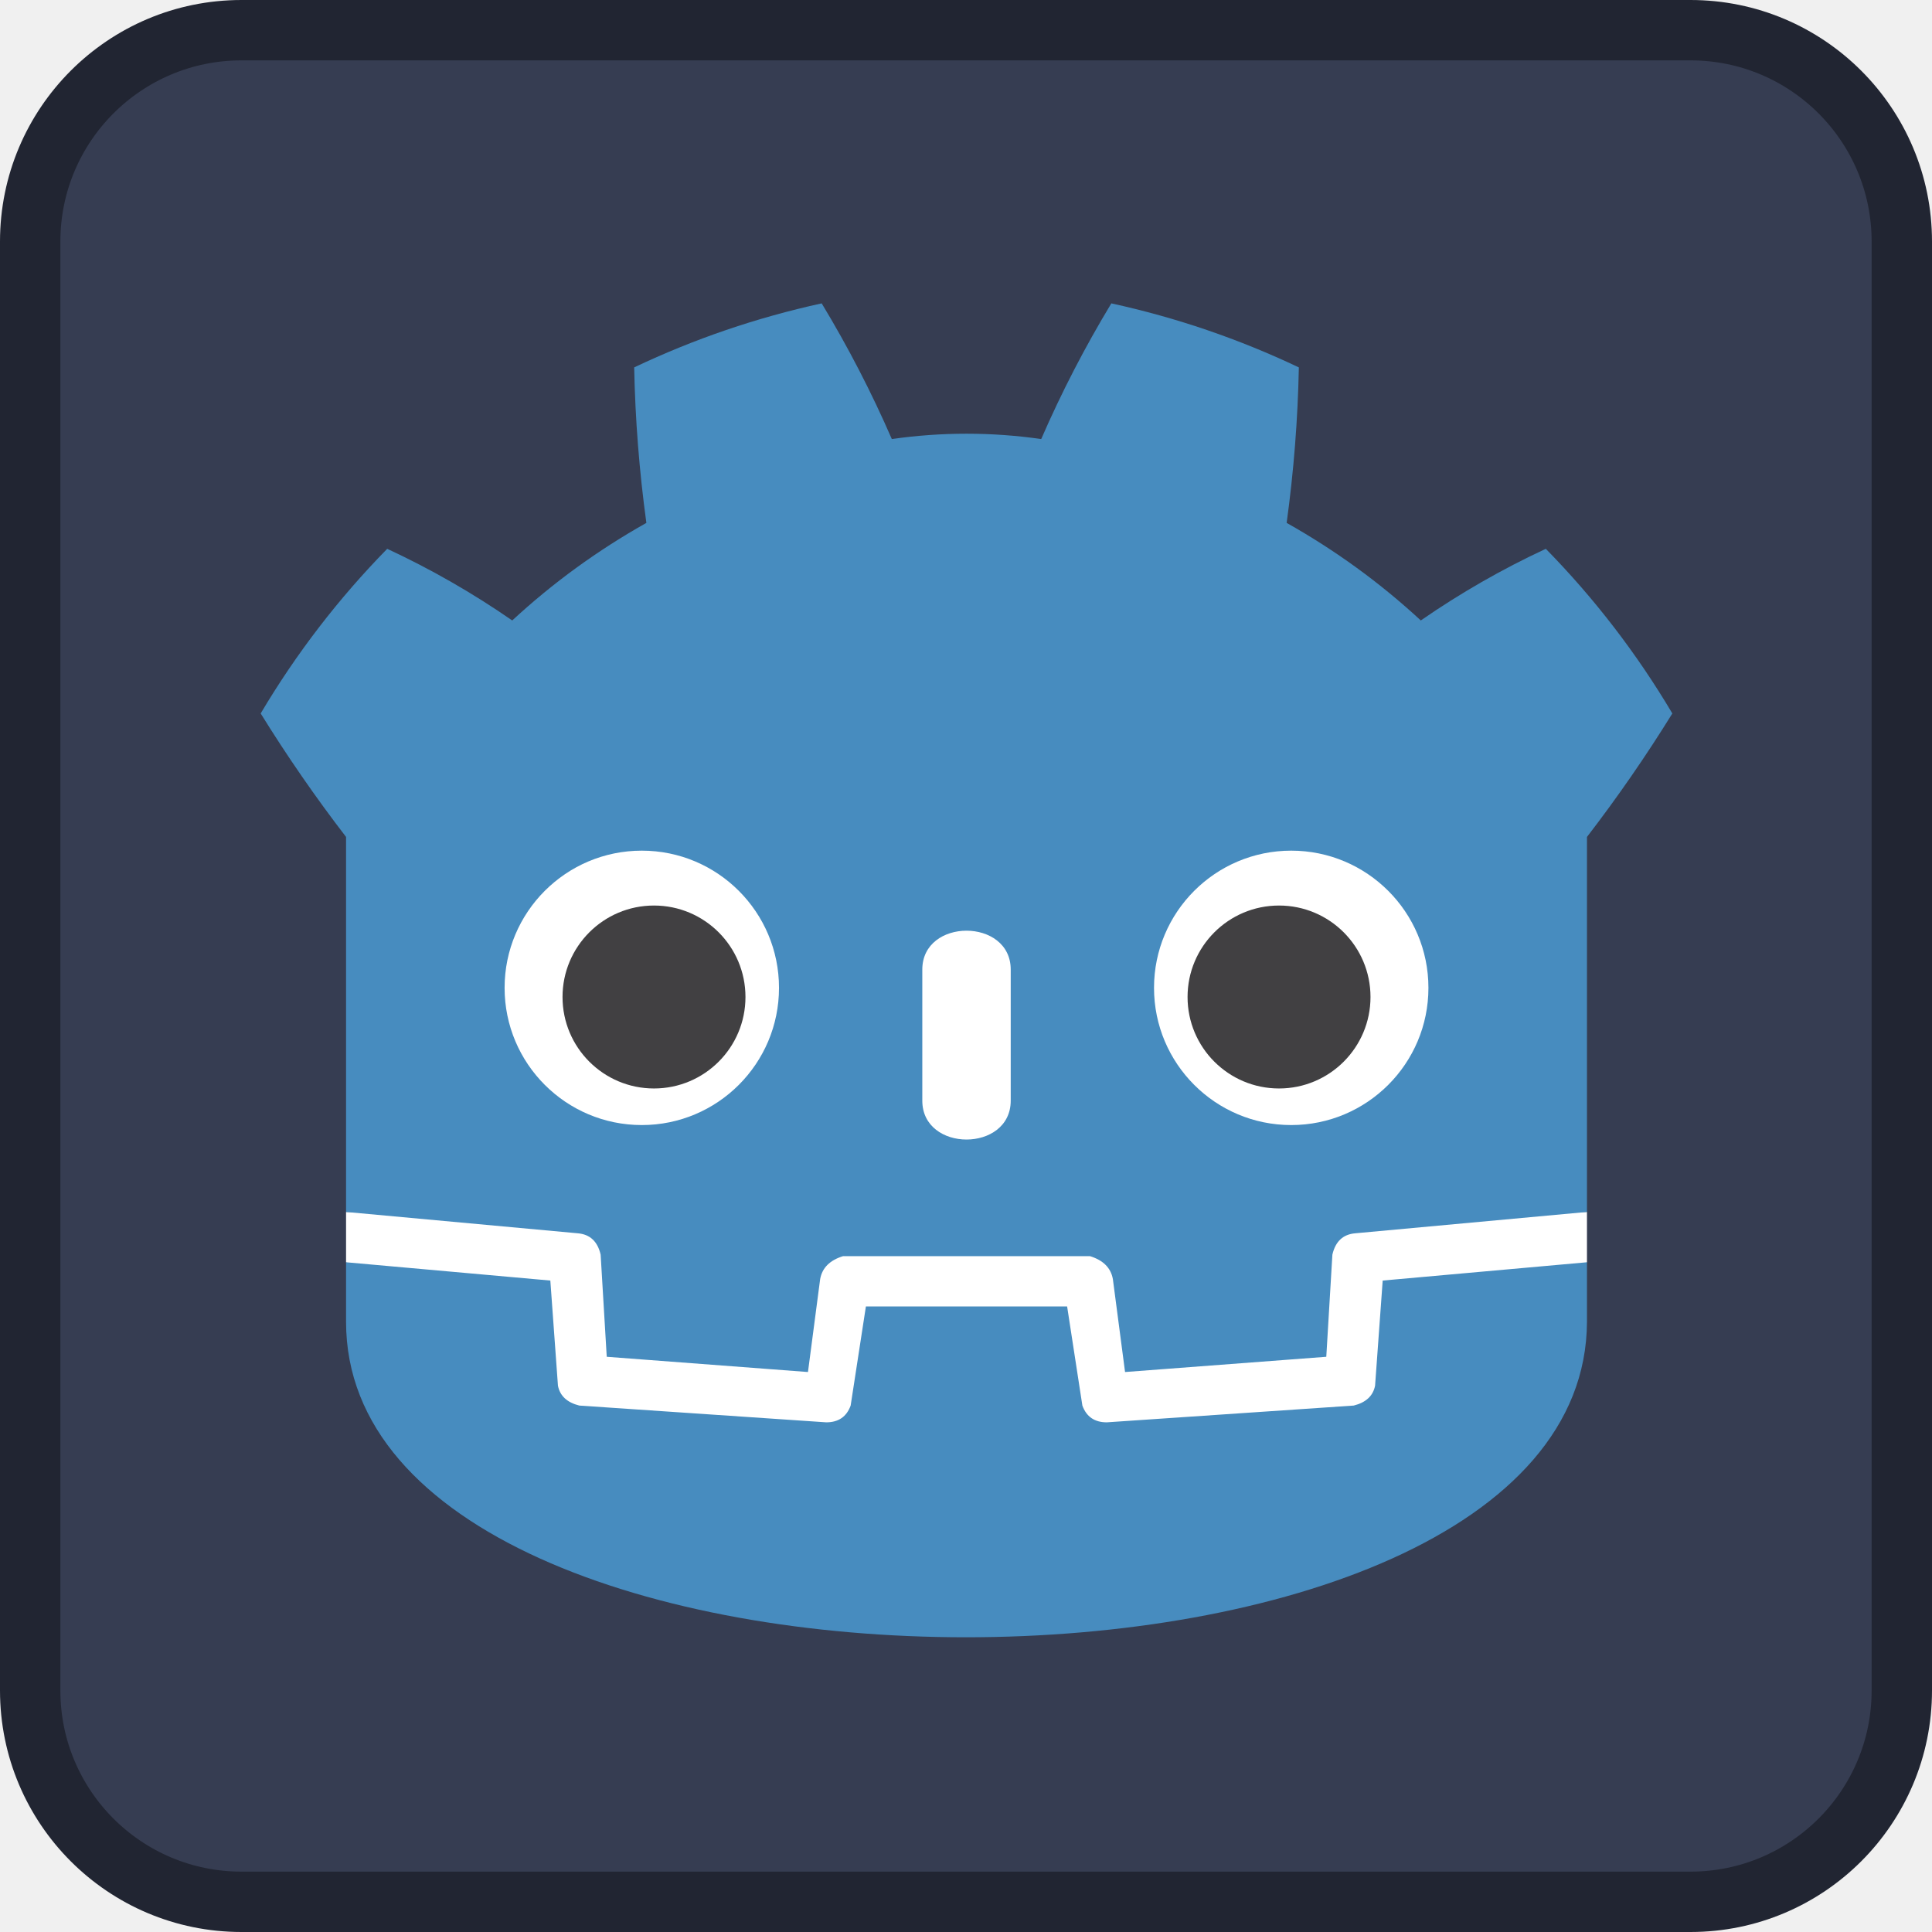
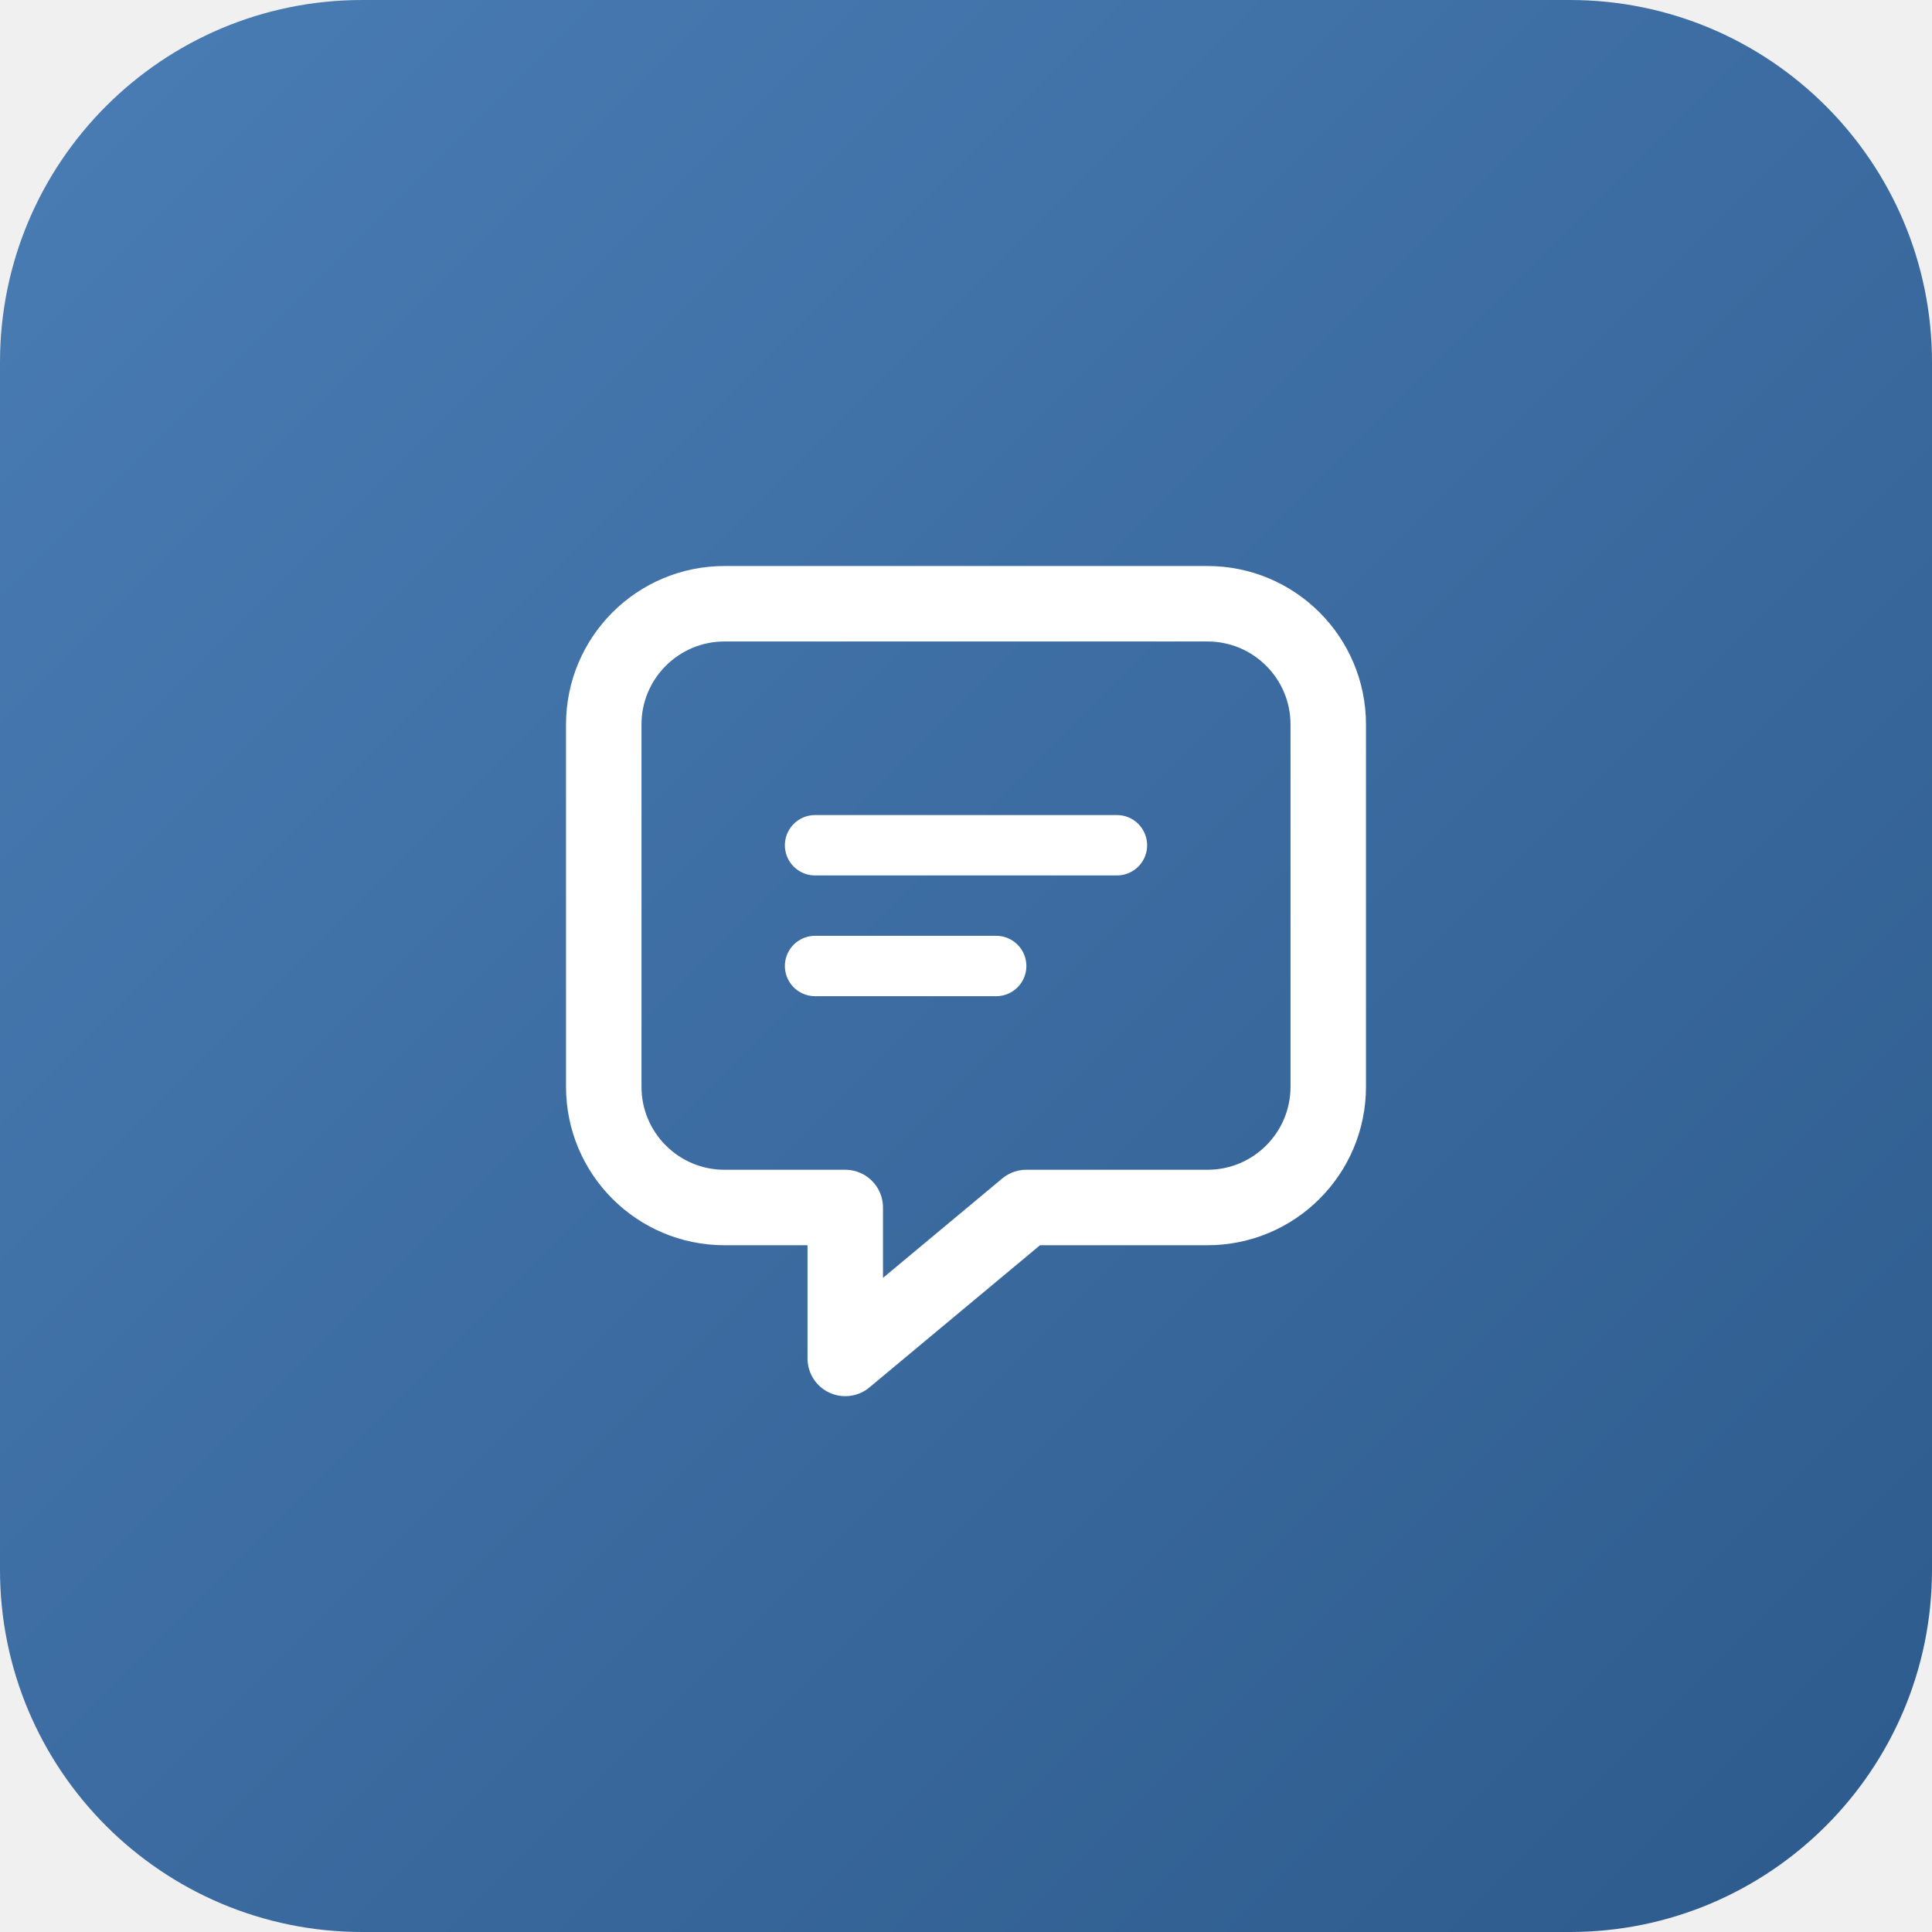
- <svg xmlns="http://www.w3.org/2000/svg" width="128" height="128">
-   <rect width="124" height="124" x="2" y="2" fill="#363d52" stroke="#212532" stroke-width="4" rx="14" />
-   <g fill="#fff" transform="translate(12.322 12.322)scale(.101)">
-     <path d="M105 673v33q407 354 814 0v-33z" />
-     <path fill="#478cbf" d="m105 673 152 14q12 1 15 14l4 67 132 10 8-61q2-11 15-15h162q13 4 15 15l8 61 132-10 4-67q3-13 15-14l152-14V427q30-39 56-81-35-59-83-108-43 20-82 47-40-37-88-64 7-51 8-102-59-28-123-42-26 43-46 89-49-7-98 0-20-46-46-89-64 14-123 42 1 51 8 102-48 27-88 64-39-27-82-47-48 49-83 108 26 42 56 81zm0 33v39c0 276 813 276 814 0v-39l-134 12-5 69q-2 10-14 13l-162 11q-12 0-16-11l-10-65H446l-10 65q-4 11-16 11l-162-11q-12-3-14-13l-5-69z" />
-     <path d="M483 600c0 34 58 34 58 0v-86c0-34-58-34-58 0z" />
-     <circle cx="725" cy="526" r="90" />
-     <circle cx="299" cy="526" r="90" />
-   </g>
-   <g fill="#414042" transform="translate(12.322 12.322)scale(.101)">
-     <circle cx="307" cy="532" r="60" />
-     <circle cx="717" cy="532" r="60" />
+ <svg xmlns="http://www.w3.org/2000/svg" width="128" height="128" viewBox="0 0 128 128">
+   <defs>
+     <linearGradient id="bg" x1="0" y1="0" x2="1" y2="1">
+       <stop offset="0%" stop-color="#4a7db5" />
+       <stop offset="100%" stop-color="#2d5a8c" />
+     </linearGradient>
+   </defs>
+   <rect width="128" height="128" rx="24" fill="url(#bg)" />
+   <g fill="none" stroke="#fff" stroke-width="5" stroke-linecap="round" stroke-linejoin="round">
+     <path d="M88 48v24a8 8 0 0 1-8 8H68l-12 10v-10H48a8 8 0 0 1-8-8V48a8 8 0 0 1 8-8h32a8 8 0 0 1 8 8z" />
+     <path d="M54 56h20" stroke-width="4" />
+     <path d="M54 64h12" stroke-width="4" />
  </g>
</svg>
